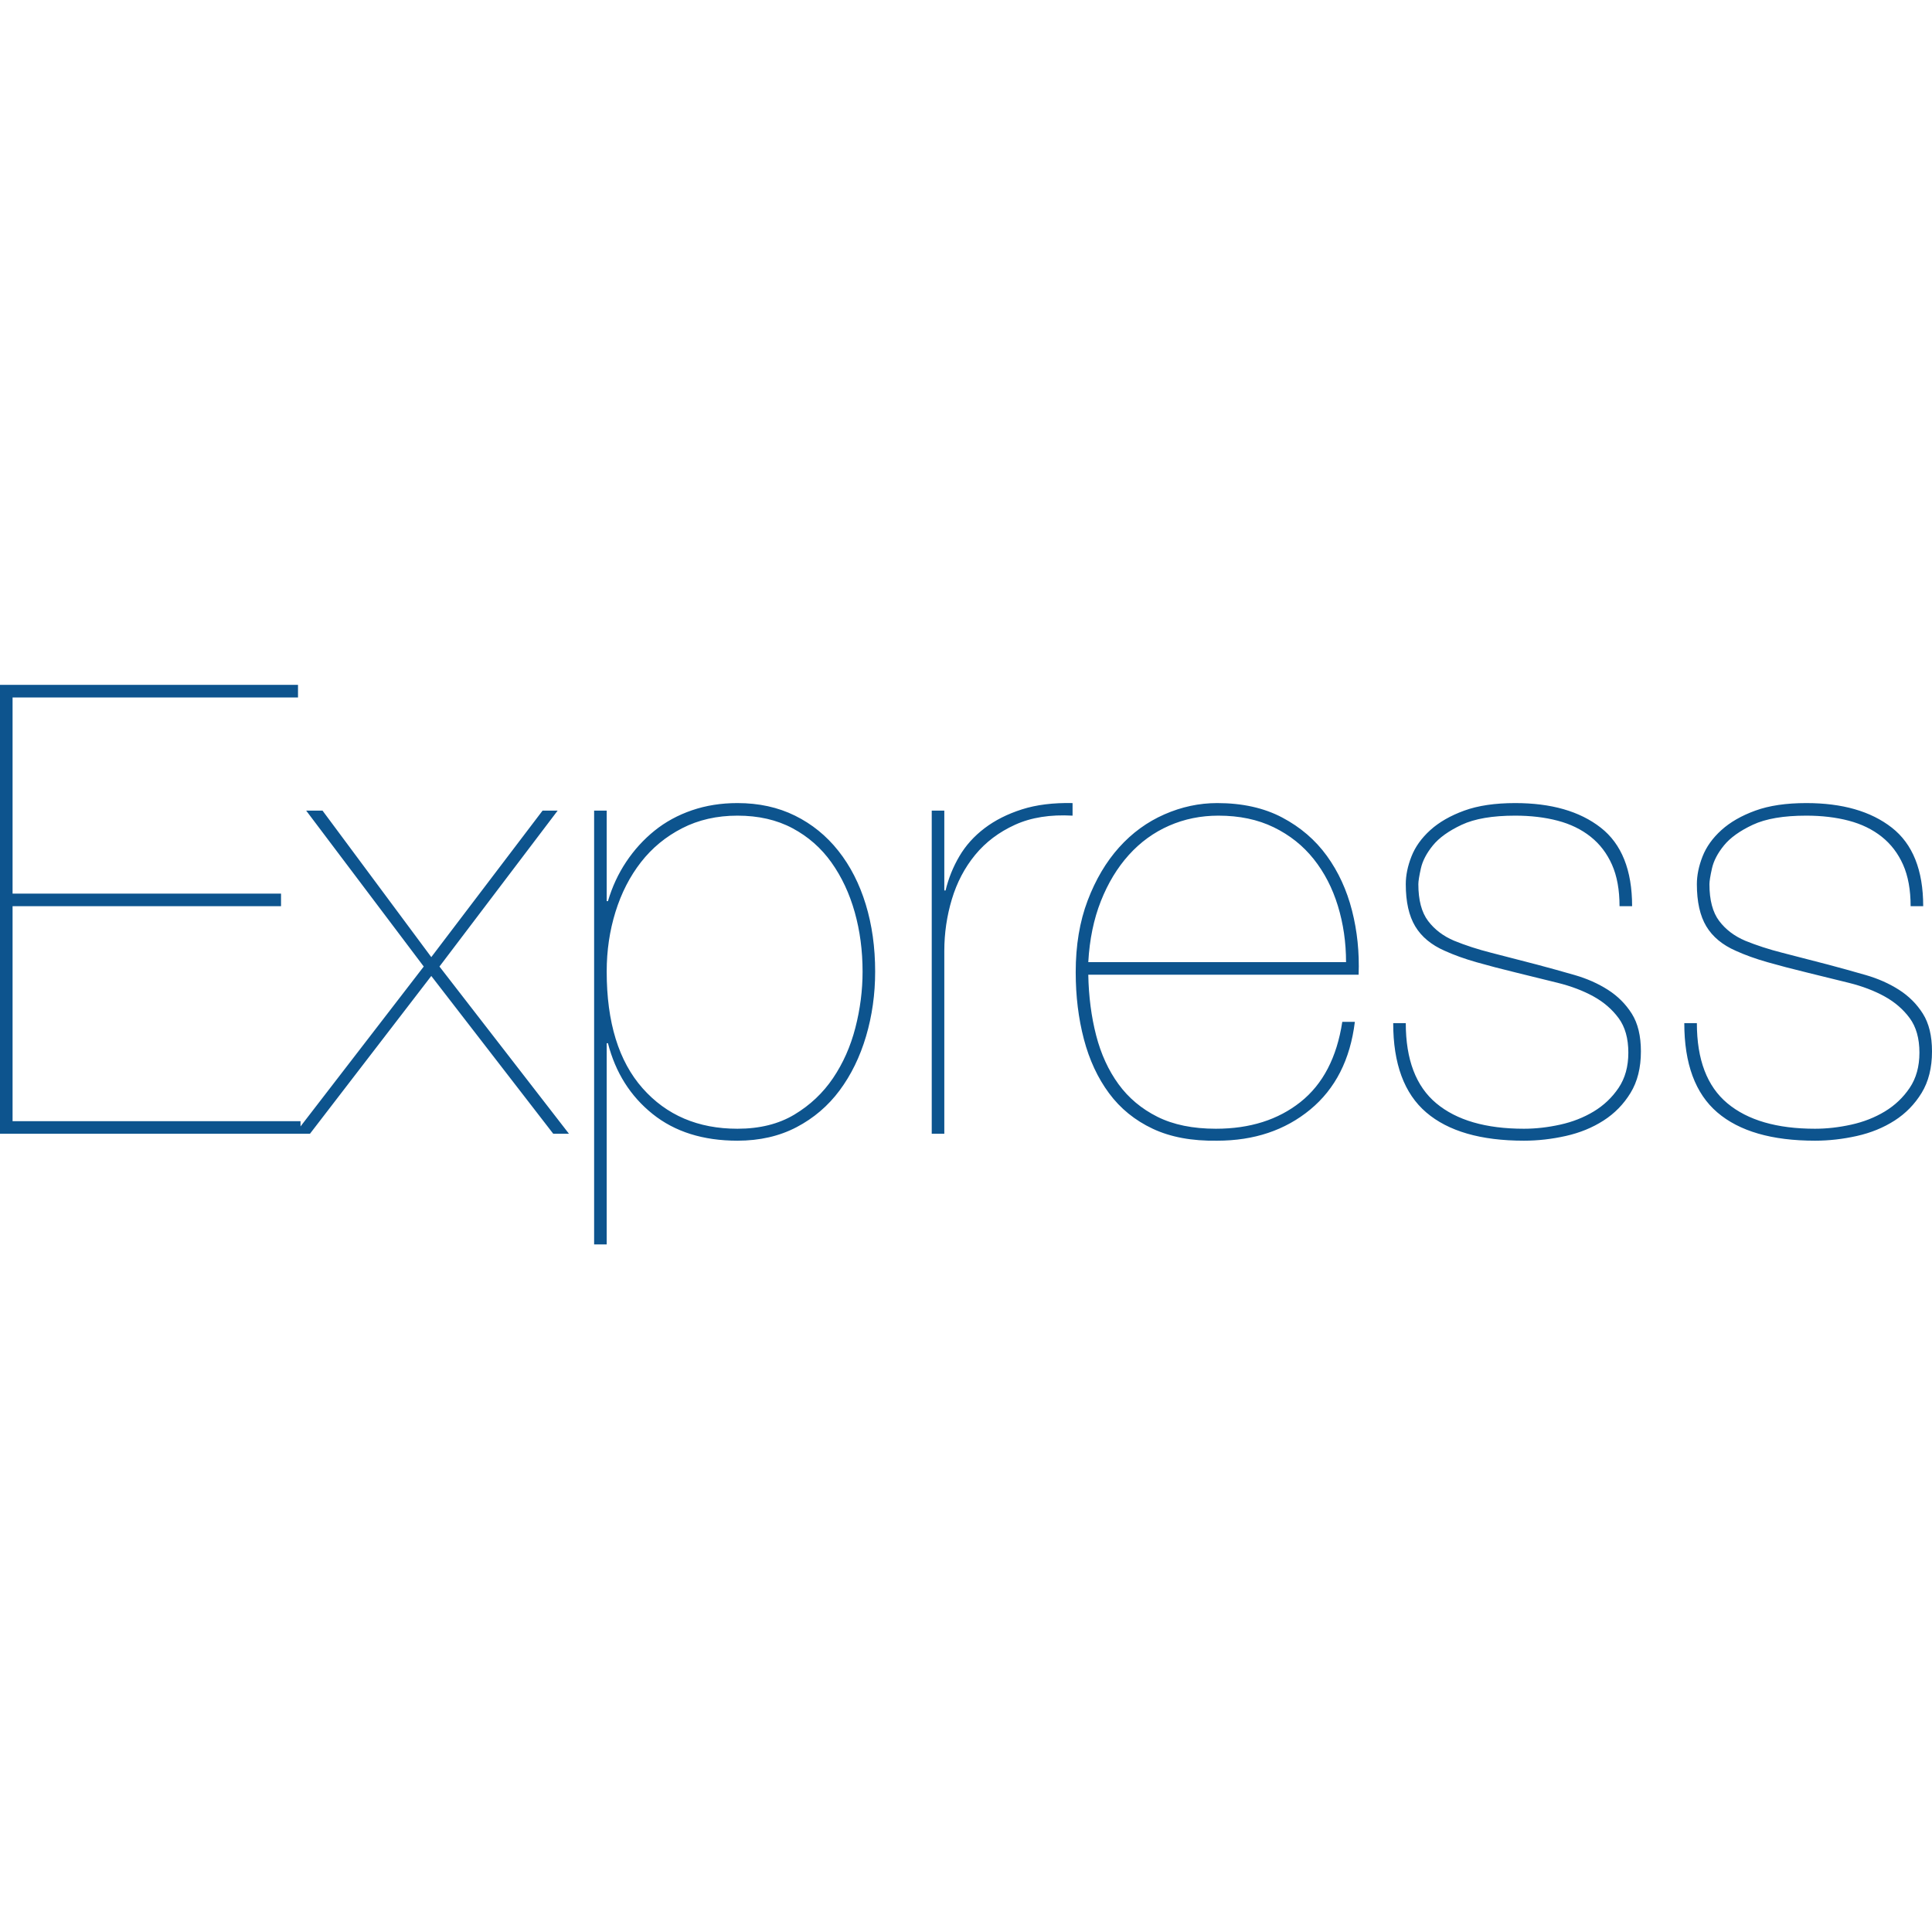
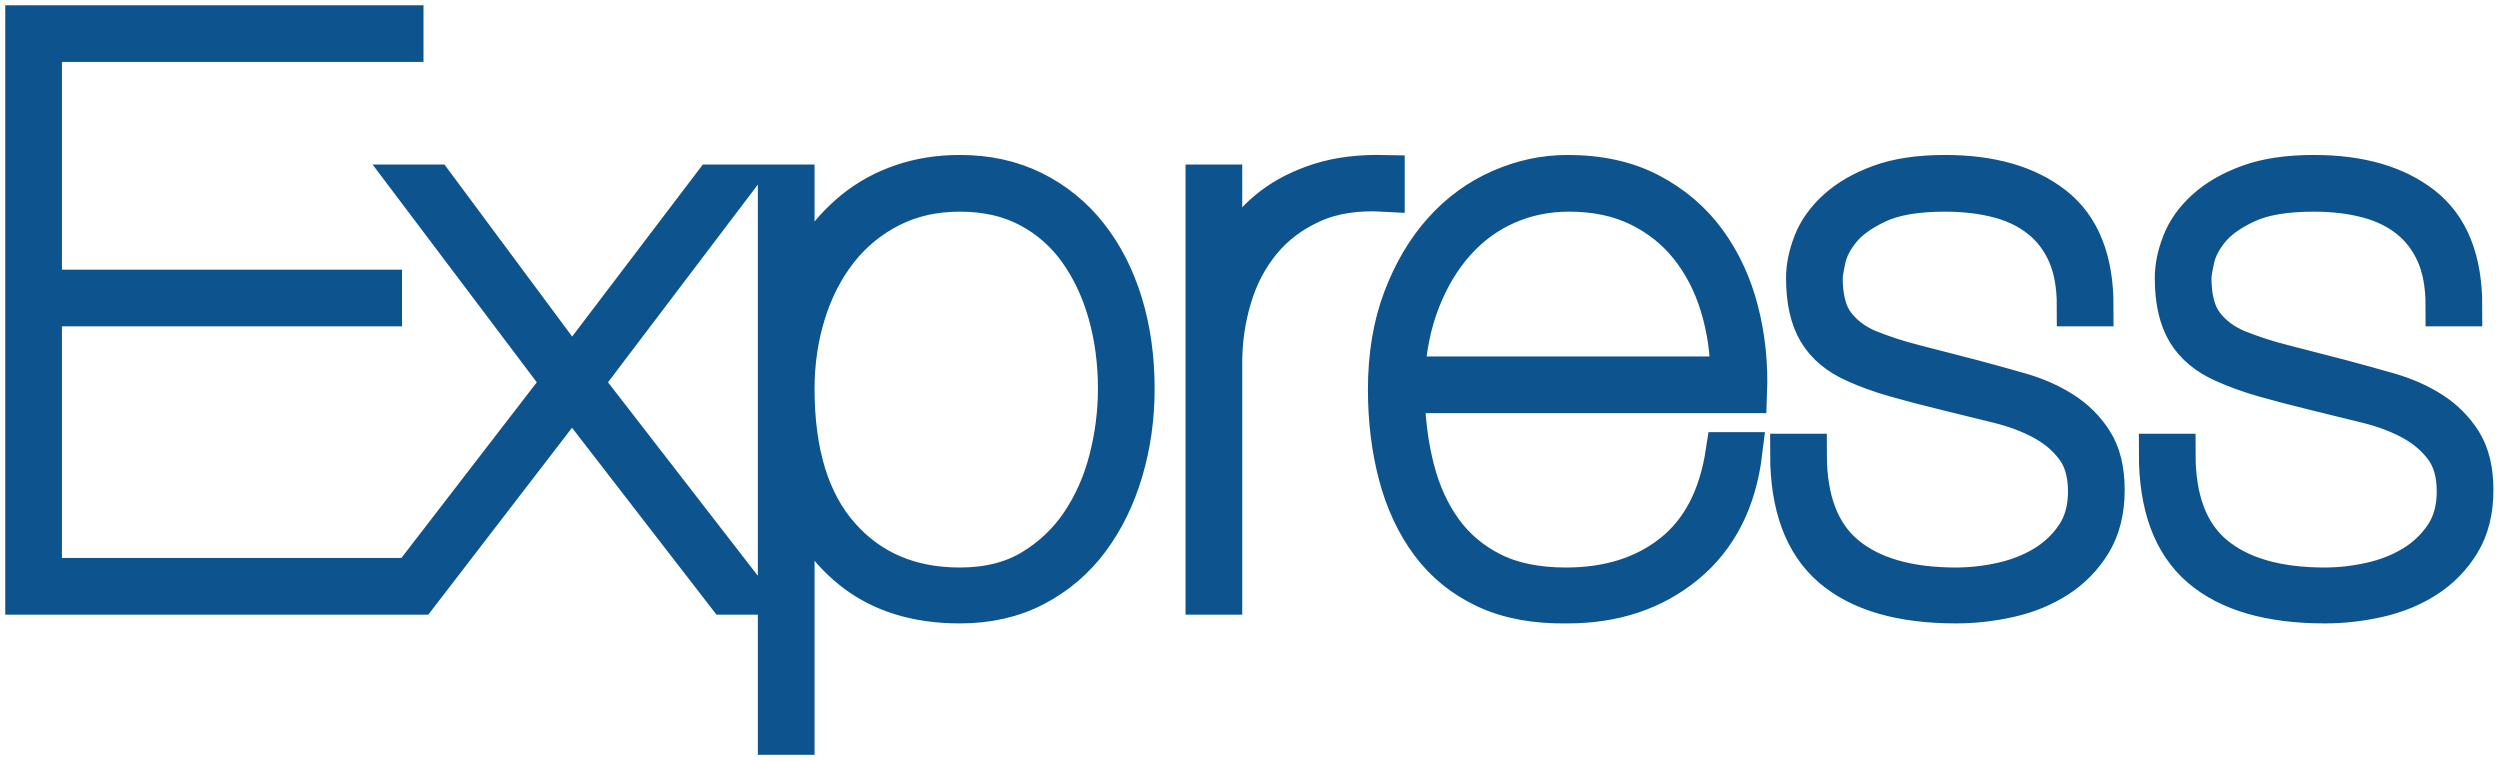
- <svg xmlns="http://www.w3.org/2000/svg" width="800px" height="800px" viewBox="0 -181.5 512 512" version="1.1" preserveAspectRatio="xMidYMid" fill="#0d548e">
-   <g id="SVGRepo_bgCarrier" stroke-width="0" />
-   <g id="SVGRepo_tracerCarrier" stroke-linecap="round" stroke-linejoin="round" />
-   <g id="SVGRepo_iconCarrier">
-     <g>
-       <path d="M3.332,115.629 L3.332,58.648 L74.476,58.648 L74.476,55.315 L3.332,55.315 L3.332,3.332 L78.974,3.332 L78.974,0 L-3.55271368e-15,0 L-3.55271368e-15,118.961 L79.641,118.961 L79.641,115.629 L3.332,115.629 L3.332,115.629 Z M143.787,33.322 L114.296,72.143 L85.472,33.322 L81.14,33.322 L112.297,74.642 L78.141,118.961 L82.14,118.961 L114.296,77.142 L146.619,118.961 L150.784,118.961 L116.462,74.642 L147.785,33.322 L143.787,33.322 L143.787,33.322 Z M160.781,148.285 L160.781,94.969 L161.114,94.969 C163.114,102.744 167.057,108.992 172.944,113.713 C178.831,118.434 186.328,120.794 195.436,120.794 C201.323,120.794 206.544,119.6 211.098,117.212 C215.652,114.824 219.456,111.575 222.511,107.465 C225.565,103.355 227.898,98.579 229.509,93.136 C231.119,87.694 231.925,81.973 231.925,75.975 C231.925,69.533 231.091,63.59 229.425,58.148 C227.759,52.705 225.343,47.984 222.178,43.986 C219.012,39.987 215.18,36.877 210.681,34.655 C206.183,32.434 201.101,31.323 195.436,31.323 C191.104,31.323 187.078,31.962 183.357,33.239 C179.636,34.517 176.332,36.321 173.444,38.654 C170.556,40.987 168.056,43.736 165.946,46.901 C163.836,50.067 162.225,53.538 161.114,57.315 L160.781,57.315 L160.781,33.322 L157.449,33.322 L157.449,148.285 L160.781,148.285 L160.781,148.285 Z M195.436,117.628 C184.995,117.628 176.609,114.046 170.278,106.882 C163.947,99.718 160.781,89.415 160.781,75.975 C160.781,70.421 161.559,65.145 163.114,60.147 C164.669,55.149 166.918,50.761 169.861,46.985 C172.805,43.208 176.443,40.209 180.774,37.988 C185.106,35.766 189.994,34.655 195.436,34.655 C200.99,34.655 205.85,35.766 210.015,37.988 C214.18,40.209 217.624,43.236 220.345,47.068 C223.066,50.9 225.121,55.288 226.51,60.23 C227.898,65.173 228.592,70.421 228.592,75.975 C228.592,80.974 227.954,85.944 226.676,90.887 C225.399,95.83 223.427,100.273 220.761,104.216 C218.096,108.159 214.68,111.38 210.515,113.88 C206.349,116.379 201.323,117.628 195.436,117.628 L195.436,117.628 L195.436,117.628 Z M250.252,118.961 L250.252,70.477 C250.252,65.812 250.918,61.258 252.251,56.815 C253.584,52.372 255.639,48.456 258.416,45.069 C261.193,41.681 264.719,39.015 268.996,37.071 C273.272,35.127 278.354,34.322 284.241,34.655 L284.241,31.323 C279.131,31.212 274.661,31.767 270.829,32.989 C266.996,34.211 263.692,35.877 260.915,37.988 C258.138,40.098 255.917,42.569 254.251,45.402 C252.584,48.234 251.363,51.261 250.585,54.482 L250.252,54.482 L250.252,33.322 L246.92,33.322 L246.92,118.961 L250.252,118.961 L250.252,118.961 Z M288.406,76.808 L360.049,76.808 C360.272,70.921 359.688,65.257 358.3,59.814 C356.912,54.371 354.69,49.539 351.636,45.319 C348.581,41.098 344.638,37.71 339.806,35.155 C334.974,32.6 329.226,31.323 322.562,31.323 C317.785,31.323 313.12,32.323 308.566,34.322 C304.012,36.322 300.013,39.237 296.57,43.069 C293.127,46.901 290.35,51.594 288.24,57.148 C286.129,62.702 285.074,69.033 285.074,76.142 C285.074,82.473 285.796,88.388 287.24,93.886 C288.684,99.384 290.905,104.161 293.904,108.215 C296.903,112.269 300.763,115.407 305.484,117.628 C310.205,119.85 315.897,120.905 322.562,120.794 C332.336,120.794 340.556,118.045 347.22,112.547 C353.885,107.048 357.828,99.301 359.05,89.304 L355.718,89.304 C354.274,98.746 350.58,105.827 344.638,110.547 C338.695,115.268 331.226,117.628 322.228,117.628 C316.119,117.628 310.954,116.573 306.733,114.463 C302.513,112.352 299.069,109.464 296.404,105.799 C293.738,102.133 291.766,97.829 290.489,92.886 C289.211,87.944 288.517,82.584 288.406,76.808 L288.406,76.808 L288.406,76.808 Z M356.717,73.476 L288.406,73.476 C288.739,67.478 289.85,62.091 291.738,57.315 C293.627,52.538 296.098,48.456 299.153,45.069 C302.207,41.681 305.762,39.098 309.816,37.321 C313.87,35.544 318.23,34.655 322.895,34.655 C328.449,34.655 333.336,35.683 337.557,37.738 C341.778,39.793 345.304,42.597 348.137,46.152 C350.969,49.706 353.107,53.844 354.551,58.564 C355.995,63.285 356.717,68.256 356.717,73.476 L356.717,73.476 L356.717,73.476 Z M429.194,58.648 L432.526,58.648 C432.526,49.095 429.749,42.153 424.195,37.821 C418.641,33.489 411.088,31.323 401.536,31.323 C396.204,31.323 391.706,31.99 388.04,33.322 C384.375,34.655 381.376,36.377 379.043,38.487 C376.711,40.598 375.045,42.93 374.045,45.485 C373.045,48.04 372.545,50.484 372.545,52.816 C372.545,57.481 373.378,61.202 375.045,63.979 C376.711,66.756 379.321,68.922 382.875,70.477 C385.319,71.588 388.096,72.587 391.206,73.476 C394.316,74.365 397.926,75.309 402.036,76.308 C405.701,77.197 409.311,78.086 412.866,78.974 C416.42,79.863 419.558,81.057 422.279,82.556 C425.001,84.056 427.222,85.972 428.944,88.305 C430.665,90.637 431.526,93.692 431.526,97.468 C431.526,101.134 430.665,104.244 428.944,106.799 C427.222,109.353 425.028,111.436 422.363,113.047 C419.697,114.657 416.725,115.823 413.449,116.545 C410.172,117.267 406.979,117.628 403.869,117.628 C393.761,117.628 386.013,115.379 380.626,110.881 C375.239,106.382 372.545,99.301 372.545,89.637 L369.213,89.637 C369.213,100.412 372.129,108.298 377.96,113.296 C383.792,118.295 392.428,120.794 403.869,120.794 C407.534,120.794 411.227,120.377 414.948,119.544 C418.669,118.711 422.002,117.351 424.945,115.462 C427.889,113.574 430.277,111.131 432.109,108.131 C433.942,105.132 434.858,101.467 434.858,97.135 C434.858,93.025 434.053,89.693 432.443,87.138 C430.832,84.584 428.722,82.473 426.111,80.807 C423.501,79.141 420.558,77.836 417.281,76.892 C414.004,75.947 410.7,75.031 407.367,74.143 C402.702,72.921 398.62,71.865 395.121,70.977 C391.623,70.088 388.374,69.033 385.375,67.811 C382.487,66.589 380.182,64.84 378.46,62.563 C376.738,60.286 375.878,57.037 375.878,52.816 C375.878,52.039 376.1,50.65 376.544,48.651 C376.988,46.651 378.044,44.624 379.71,42.569 C381.376,40.515 383.931,38.682 387.374,37.071 C390.817,35.461 395.538,34.655 401.536,34.655 C405.646,34.655 409.394,35.1 412.782,35.988 C416.17,36.877 419.086,38.293 421.529,40.237 C423.973,42.181 425.861,44.652 427.194,47.651 C428.527,50.65 429.194,54.316 429.194,58.648 L429.194,58.648 L429.194,58.648 Z M506.335,58.648 L509.667,58.648 C509.667,49.095 506.891,42.153 501.337,37.821 C495.783,33.489 488.23,31.323 478.678,31.323 C473.346,31.323 468.847,31.99 465.182,33.322 C461.516,34.655 458.517,36.377 456.185,38.487 C453.852,40.598 452.186,42.93 451.186,45.485 C450.187,48.04 449.687,50.484 449.687,52.816 C449.687,57.481 450.52,61.202 452.186,63.979 C453.852,66.756 456.463,68.922 460.017,70.477 C462.461,71.588 465.237,72.587 468.348,73.476 C471.458,74.365 475.068,75.309 479.177,76.308 C482.843,77.197 486.453,78.086 490.007,78.974 C493.562,79.863 496.699,81.057 499.421,82.556 C502.142,84.056 504.364,85.972 506.085,88.305 C507.807,90.637 508.668,93.692 508.668,97.468 C508.668,101.134 507.807,104.244 506.085,106.799 C504.364,109.353 502.17,111.436 499.504,113.047 C496.838,114.657 493.867,115.823 490.59,116.545 C487.314,117.267 484.12,117.628 481.01,117.628 C470.902,117.628 463.155,115.379 457.768,110.881 C452.38,106.382 449.687,99.301 449.687,89.637 L446.355,89.637 C446.355,100.412 449.27,108.298 455.102,113.296 C460.933,118.295 469.569,120.794 481.01,120.794 C484.676,120.794 488.369,120.377 492.09,119.544 C495.811,118.711 499.143,117.351 502.087,115.462 C505.03,113.574 507.418,111.131 509.251,108.131 C511.084,105.132 512,101.467 512,97.135 C512,93.025 511.195,89.693 509.584,87.138 C507.974,84.584 505.863,82.473 503.253,80.807 C500.643,79.141 497.699,77.836 494.422,76.892 C491.146,75.947 487.841,75.031 484.509,74.143 C479.844,72.921 475.762,71.865 472.263,70.977 C468.764,70.088 465.515,69.033 462.516,67.811 C459.628,66.589 457.323,64.84 455.602,62.563 C453.88,60.286 453.019,57.037 453.019,52.816 C453.019,52.039 453.241,50.65 453.686,48.651 C454.13,46.651 455.185,44.624 456.851,42.569 C458.517,40.515 461.072,38.682 464.515,37.071 C467.959,35.461 472.679,34.655 478.678,34.655 C482.787,34.655 486.536,35.1 489.924,35.988 C493.312,36.877 496.227,38.293 498.671,40.237 C501.115,42.181 503.003,44.652 504.336,47.651 C505.669,50.65 506.335,54.316 506.335,58.648 L506.335,58.648 L506.335,58.648 Z" fill="#0d548e"> </path>
+ <svg xmlns="http://www.w3.org/2000/svg" width="260" height="79.044" fill="none">
+   <g data-testid="express-icon" style="fill: rgb(0, 0, 0);">
+     <g data-testid="svg-path">
+       <path d="M4.321 60.148V31.82h35.368v-1.656H4.321V4.321h37.604V2.665H2.665v59.139h39.592v-1.656H4.321ZM74.146 19.23 59.485 38.529 45.156 19.23h-2.154l15.489 20.542-16.98 22.032h1.988l15.986-20.79 16.069 20.79h2.07L60.562 39.772 76.133 19.23h-1.987Zm8.448 57.152V49.877h.166c.994 3.865 2.954 6.971 5.88 9.318 2.927 2.347 6.654 3.52 11.182 3.52 2.927 0 5.522-.593 7.786-1.781a16.565 16.565 0 0 0 5.674-4.845c1.518-2.043 2.678-4.418 3.479-7.123.8-2.706 1.201-5.55 1.201-8.532 0-3.202-.414-6.157-1.243-8.862-.828-2.706-2.029-5.053-3.603-7.041a16.57 16.57 0 0 0-5.715-4.638c-2.236-1.104-4.763-1.657-7.579-1.657-2.153 0-4.155.318-6.005.953-1.85.635-3.492 1.532-4.928 2.692a18.201 18.201 0 0 0-3.727 4.1 18.865 18.865 0 0 0-2.402 5.177h-.166V19.23h-1.657v57.152h1.657Zm17.228-15.241c-5.19 0-9.359-1.78-12.507-5.342-3.147-3.562-4.721-8.683-4.721-15.365 0-2.761.387-5.383 1.16-7.868.773-2.485 1.891-4.666 3.354-6.544a16.122 16.122 0 0 1 5.425-4.473c2.154-1.104 4.584-1.656 7.289-1.656 2.761 0 5.177.552 7.248 1.656a14.709 14.709 0 0 1 5.135 4.515c1.353 1.905 2.375 4.086 3.065 6.543s1.035 5.066 1.035 7.827c0 2.485-.317 4.956-.952 7.413-.635 2.458-1.616 4.666-2.941 6.627a16.007 16.007 0 0 1-5.094 4.804c-2.07 1.242-4.569 1.863-7.496 1.863Zm27.251.663V37.701a23.5 23.5 0 0 1 .994-6.792c.662-2.209 1.684-4.155 3.064-5.839 1.381-1.684 3.134-3.01 5.26-3.976 2.126-.966 4.652-1.367 7.579-1.201v-1.657c-2.54-.055-4.763.221-6.668.829-1.905.607-3.548 1.435-4.928 2.484-1.381 1.05-2.485 2.278-3.313 3.686a16.47 16.47 0 0 0-1.823 4.515h-.165V19.23h-1.657v42.574h1.657Zm18.968-20.955h35.616c.11-2.927-.18-5.743-.87-8.449-.69-2.706-1.795-5.108-3.313-7.206-1.519-2.098-3.479-3.783-5.881-5.053s-5.26-1.905-8.573-1.905c-2.374 0-4.693.497-6.957 1.491-2.264.994-4.252 2.444-5.964 4.349-1.712 1.905-3.092 4.238-4.141 6.999-1.049 2.761-1.574 5.908-1.574 9.442 0 3.148.359 6.088 1.077 8.821.718 2.734 1.822 5.108 3.313 7.124 1.491 2.015 3.41 3.575 5.756 4.679 2.347 1.105 5.177 1.629 8.49 1.574 4.86 0 8.946-1.366 12.259-4.1 3.313-2.733 5.273-6.585 5.881-11.554h-1.657c-.718 4.693-2.554 8.213-5.508 10.56-2.954 2.347-6.668 3.52-11.14 3.52-3.037 0-5.605-.524-7.703-1.573-2.099-1.049-3.81-2.485-5.136-4.307-1.325-1.823-2.305-3.962-2.94-6.42-.635-2.457-.98-5.121-1.035-7.992ZM180 39.192h-33.959c.165-2.982.717-5.66 1.656-8.034.939-2.375 2.167-4.404 3.686-6.088 1.518-1.684 3.285-2.968 5.301-3.852 2.015-.883 4.183-1.325 6.502-1.325 2.761 0 5.191.511 7.289 1.532 2.098 1.022 3.851 2.416 5.259 4.183 1.409 1.767 2.472 3.824 3.189 6.171.718 2.347 1.077 4.818 1.077 7.413Zm36.03-7.372h1.657c0-4.749-1.38-8.2-4.141-10.353-2.761-2.154-6.516-3.231-11.265-3.231-2.651 0-4.887.332-6.709.994-1.822.663-3.313 1.519-4.473 2.568-1.159 1.049-1.988 2.209-2.485 3.479-.497 1.27-.745 2.485-.745 3.644 0 2.319.414 4.169 1.242 5.55.829 1.38 2.126 2.457 3.893 3.23 1.215.552 2.595 1.049 4.142 1.491 1.546.442 3.34.911 5.383 1.408 1.823.442 3.617.884 5.384 1.325 1.767.442 3.327 1.036 4.68 1.781 1.353.746 2.457 1.698 3.313 2.858.856 1.159 1.284 2.678 1.284 4.555 0 1.822-.428 3.369-1.284 4.639a10.353 10.353 0 0 1-3.271 3.106c-1.326.8-2.803 1.38-4.432 1.739a22.092 22.092 0 0 1-4.762.538c-5.025 0-8.877-1.118-11.555-3.354-2.678-2.236-4.017-5.757-4.017-10.561h-1.657c0 5.357 1.45 9.277 4.349 11.762 2.899 2.485 7.192 3.727 12.88 3.727a25.16 25.16 0 0 0 5.508-.621c1.849-.414 3.506-1.091 4.969-2.029a11.228 11.228 0 0 0 3.562-3.645c.911-1.491 1.367-3.313 1.367-5.466 0-2.044-.401-3.7-1.201-4.97a10.085 10.085 0 0 0-3.148-3.148c-1.297-.828-2.761-1.477-4.39-1.946a260.226 260.226 0 0 0-4.928-1.367 838.954 838.954 0 0 0-6.088-1.573 37.055 37.055 0 0 1-4.845-1.574c-1.436-.608-2.582-1.477-3.438-2.609-.856-1.132-1.284-2.747-1.284-4.846 0-.386.111-1.077.332-2.07.221-.994.745-2.002 1.573-3.024.829-1.021 2.099-1.932 3.811-2.733 1.711-.801 4.058-1.201 7.04-1.201 2.043 0 3.907.221 5.591.663 1.684.441 3.134 1.145 4.348 2.112 1.215.966 2.154 2.195 2.817 3.686.662 1.49.993 3.313.993 5.466Zm38.35 0h1.657c0-4.749-1.381-8.2-4.142-10.353-2.761-2.154-6.516-3.231-11.264-3.231-2.651 0-4.887.332-6.71.994-1.822.663-3.313 1.519-4.472 2.568-1.16 1.049-1.988 2.209-2.485 3.479-.497 1.27-.746 2.485-.746 3.644 0 2.319.415 4.169 1.243 5.55.828 1.38 2.126 2.457 3.893 3.23 1.215.552 2.595 1.049 4.141 1.491 1.546.442 3.341.911 5.384 1.408 1.822.442 3.617.884 5.384 1.325 1.767.442 3.327 1.036 4.68 1.781 1.353.746 2.457 1.698 3.313 2.858.856 1.159 1.284 2.678 1.284 4.555 0 1.822-.428 3.369-1.284 4.639a10.356 10.356 0 0 1-3.272 3.106c-1.325.8-2.802 1.38-4.431 1.739a22.101 22.101 0 0 1-4.763.538c-5.025 0-8.876-1.118-11.554-3.354-2.679-2.236-4.018-5.757-4.018-10.561h-1.656c0 5.357 1.449 9.277 4.348 11.762 2.899 2.485 7.193 3.727 12.88 3.727a25.16 25.16 0 0 0 5.508-.621c1.85-.414 3.507-1.091 4.97-2.029a11.248 11.248 0 0 0 3.562-3.645c.911-1.491 1.366-3.313 1.366-5.466 0-2.044-.4-3.7-1.201-4.97a10.092 10.092 0 0 0-3.147-3.148c-1.298-.828-2.761-1.477-4.39-1.946a260.332 260.332 0 0 0-4.929-1.367 839.984 839.984 0 0 0-6.087-1.573 37.022 37.022 0 0 1-4.846-1.574c-1.436-.608-2.581-1.477-3.437-2.609-.856-1.132-1.284-2.747-1.284-4.846 0-.386.11-1.077.331-2.07.221-.994.746-2.002 1.574-3.024.828-1.021 2.098-1.932 3.81-2.733 1.712-.801 4.059-1.201 7.041-1.201 2.043 0 3.906.221 5.59.663 1.685.441 3.134 1.145 4.349 2.112 1.215.966 2.153 2.195 2.816 3.686.663 1.49.994 3.313.994 5.466Z" style="fill: rgb(13, 84, 142);" class="fills" />
+       <g class="strokes">
+         <path d="M4.321 60.148V31.82h35.368v-1.656H4.321V4.321h37.604V2.665H2.665v59.139h39.592v-1.656H4.321ZM74.146 19.23 59.485 38.529 45.156 19.23h-2.154l15.489 20.542-16.98 22.032h1.988l15.986-20.79 16.069 20.79h2.07L60.562 39.772 76.133 19.23h-1.987Zm8.448 57.152V49.877h.166c.994 3.865 2.954 6.971 5.88 9.318 2.927 2.347 6.654 3.52 11.182 3.52 2.927 0 5.522-.593 7.786-1.781a16.565 16.565 0 0 0 5.674-4.845c1.518-2.043 2.678-4.418 3.479-7.123.8-2.706 1.201-5.55 1.201-8.532 0-3.202-.414-6.157-1.243-8.862-.828-2.706-2.029-5.053-3.603-7.041a16.57 16.57 0 0 0-5.715-4.638c-2.236-1.104-4.763-1.657-7.579-1.657-2.153 0-4.155.318-6.005.953-1.85.635-3.492 1.532-4.928 2.692a18.201 18.201 0 0 0-3.727 4.1 18.865 18.865 0 0 0-2.402 5.177h-.166V19.23h-1.657v57.152h1.657Zm17.228-15.241c-5.19 0-9.359-1.78-12.507-5.342-3.147-3.562-4.721-8.683-4.721-15.365 0-2.761.387-5.383 1.16-7.868.773-2.485 1.891-4.666 3.354-6.544a16.122 16.122 0 0 1 5.425-4.473c2.154-1.104 4.584-1.656 7.289-1.656 2.761 0 5.177.552 7.248 1.656a14.709 14.709 0 0 1 5.135 4.515c1.353 1.905 2.375 4.086 3.065 6.543s1.035 5.066 1.035 7.827c0 2.485-.317 4.956-.952 7.413-.635 2.458-1.616 4.666-2.941 6.627a16.007 16.007 0 0 1-5.094 4.804c-2.07 1.242-4.569 1.863-7.496 1.863Zm27.251.663V37.701a23.5 23.5 0 0 1 .994-6.792c.662-2.209 1.684-4.155 3.064-5.839 1.381-1.684 3.134-3.01 5.26-3.976 2.126-.966 4.652-1.367 7.579-1.201v-1.657c-2.54-.055-4.763.221-6.668.829-1.905.607-3.548 1.435-4.928 2.484-1.381 1.05-2.485 2.278-3.313 3.686a16.47 16.47 0 0 0-1.823 4.515h-.165V19.23h-1.657v42.574h1.657Zm18.968-20.955h35.616c.11-2.927-.18-5.743-.87-8.449-.69-2.706-1.795-5.108-3.313-7.206-1.519-2.098-3.479-3.783-5.881-5.053s-5.26-1.905-8.573-1.905c-2.374 0-4.693.497-6.957 1.491-2.264.994-4.252 2.444-5.964 4.349-1.712 1.905-3.092 4.238-4.141 6.999-1.049 2.761-1.574 5.908-1.574 9.442 0 3.148.359 6.088 1.077 8.821.718 2.734 1.822 5.108 3.313 7.124 1.491 2.015 3.41 3.575 5.756 4.679 2.347 1.105 5.177 1.629 8.49 1.574 4.86 0 8.946-1.366 12.259-4.1 3.313-2.733 5.273-6.585 5.881-11.554h-1.657c-.718 4.693-2.554 8.213-5.508 10.56-2.954 2.347-6.668 3.52-11.14 3.52-3.037 0-5.605-.524-7.703-1.573-2.099-1.049-3.81-2.485-5.136-4.307-1.325-1.823-2.305-3.962-2.94-6.42-.635-2.457-.98-5.121-1.035-7.992ZM180 39.192h-33.959c.165-2.982.717-5.66 1.656-8.034.939-2.375 2.167-4.404 3.686-6.088 1.518-1.684 3.285-2.968 5.301-3.852 2.015-.883 4.183-1.325 6.502-1.325 2.761 0 5.191.511 7.289 1.532 2.098 1.022 3.851 2.416 5.259 4.183 1.409 1.767 2.472 3.824 3.189 6.171.718 2.347 1.077 4.818 1.077 7.413Zm36.03-7.372h1.657c0-4.749-1.38-8.2-4.141-10.353-2.761-2.154-6.516-3.231-11.265-3.231-2.651 0-4.887.332-6.709.994-1.822.663-3.313 1.519-4.473 2.568-1.159 1.049-1.988 2.209-2.485 3.479-.497 1.27-.745 2.485-.745 3.644 0 2.319.414 4.169 1.242 5.55.829 1.38 2.126 2.457 3.893 3.23 1.215.552 2.595 1.049 4.142 1.491 1.546.442 3.34.911 5.383 1.408 1.823.442 3.617.884 5.384 1.325 1.767.442 3.327 1.036 4.68 1.781 1.353.746 2.457 1.698 3.313 2.858.856 1.159 1.284 2.678 1.284 4.555 0 1.822-.428 3.369-1.284 4.639a10.353 10.353 0 0 1-3.271 3.106c-1.326.8-2.803 1.38-4.432 1.739a22.092 22.092 0 0 1-4.762.538c-5.025 0-8.877-1.118-11.555-3.354-2.678-2.236-4.017-5.757-4.017-10.561h-1.657c0 5.357 1.45 9.277 4.349 11.762 2.899 2.485 7.192 3.727 12.88 3.727a25.16 25.16 0 0 0 5.508-.621c1.849-.414 3.506-1.091 4.969-2.029a11.228 11.228 0 0 0 3.562-3.645c.911-1.491 1.367-3.313 1.367-5.466 0-2.044-.401-3.7-1.201-4.97a10.085 10.085 0 0 0-3.148-3.148c-1.297-.828-2.761-1.477-4.39-1.946a260.226 260.226 0 0 0-4.928-1.367 838.954 838.954 0 0 0-6.088-1.573 37.055 37.055 0 0 1-4.845-1.574c-1.436-.608-2.582-1.477-3.438-2.609-.856-1.132-1.284-2.747-1.284-4.846 0-.386.111-1.077.332-2.07.221-.994.745-2.002 1.573-3.024.829-1.021 2.099-1.932 3.811-2.733 1.711-.801 4.058-1.201 7.04-1.201 2.043 0 3.907.221 5.591.663 1.684.441 3.134 1.145 4.348 2.112 1.215.966 2.154 2.195 2.817 3.686.662 1.49.993 3.313.993 5.466Zm38.35 0h1.657c0-4.749-1.381-8.2-4.142-10.353-2.761-2.154-6.516-3.231-11.264-3.231-2.651 0-4.887.332-6.71.994-1.822.663-3.313 1.519-4.472 2.568-1.16 1.049-1.988 2.209-2.485 3.479-.497 1.27-.746 2.485-.746 3.644 0 2.319.415 4.169 1.243 5.55.828 1.38 2.126 2.457 3.893 3.23 1.215.552 2.595 1.049 4.141 1.491 1.546.442 3.341.911 5.384 1.408 1.822.442 3.617.884 5.384 1.325 1.767.442 3.327 1.036 4.68 1.781 1.353.746 2.457 1.698 3.313 2.858.856 1.159 1.284 2.678 1.284 4.555 0 1.822-.428 3.369-1.284 4.639a10.356 10.356 0 0 1-3.272 3.106c-1.325.8-2.802 1.38-4.431 1.739a22.101 22.101 0 0 1-4.763.538c-5.025 0-8.876-1.118-11.554-3.354-2.679-2.236-4.018-5.757-4.018-10.561h-1.656c0 5.357 1.449 9.277 4.348 11.762 2.899 2.485 7.193 3.727 12.88 3.727a25.16 25.16 0 0 0 5.508-.621c1.85-.414 3.507-1.091 4.97-2.029a11.248 11.248 0 0 0 3.562-3.645c.911-1.491 1.366-3.313 1.366-5.466 0-2.044-.4-3.7-1.201-4.97a10.092 10.092 0 0 0-3.147-3.148c-1.298-.828-2.761-1.477-4.39-1.946a260.332 260.332 0 0 0-4.929-1.367 839.984 839.984 0 0 0-6.087-1.573 37.022 37.022 0 0 1-4.846-1.574c-1.436-.608-2.581-1.477-3.437-2.609-.856-1.132-1.284-2.747-1.284-4.846 0-.386.11-1.077.331-2.07.221-.994.746-2.002 1.574-3.024.828-1.021 2.098-1.932 3.81-2.733 1.712-.801 4.059-1.201 7.041-1.201 2.043 0 3.906.221 5.59.663 1.685.441 3.134 1.145 4.349 2.112 1.215.966 2.153 2.195 2.816 3.686.663 1.49.994 3.313.994 5.466Z" style="fill: none; stroke-width: 4.24; stroke: rgb(13, 84, 142); stroke-opacity: 1;" class="stroke-shape" />
+       </g>
    </g>
  </g>
</svg>
